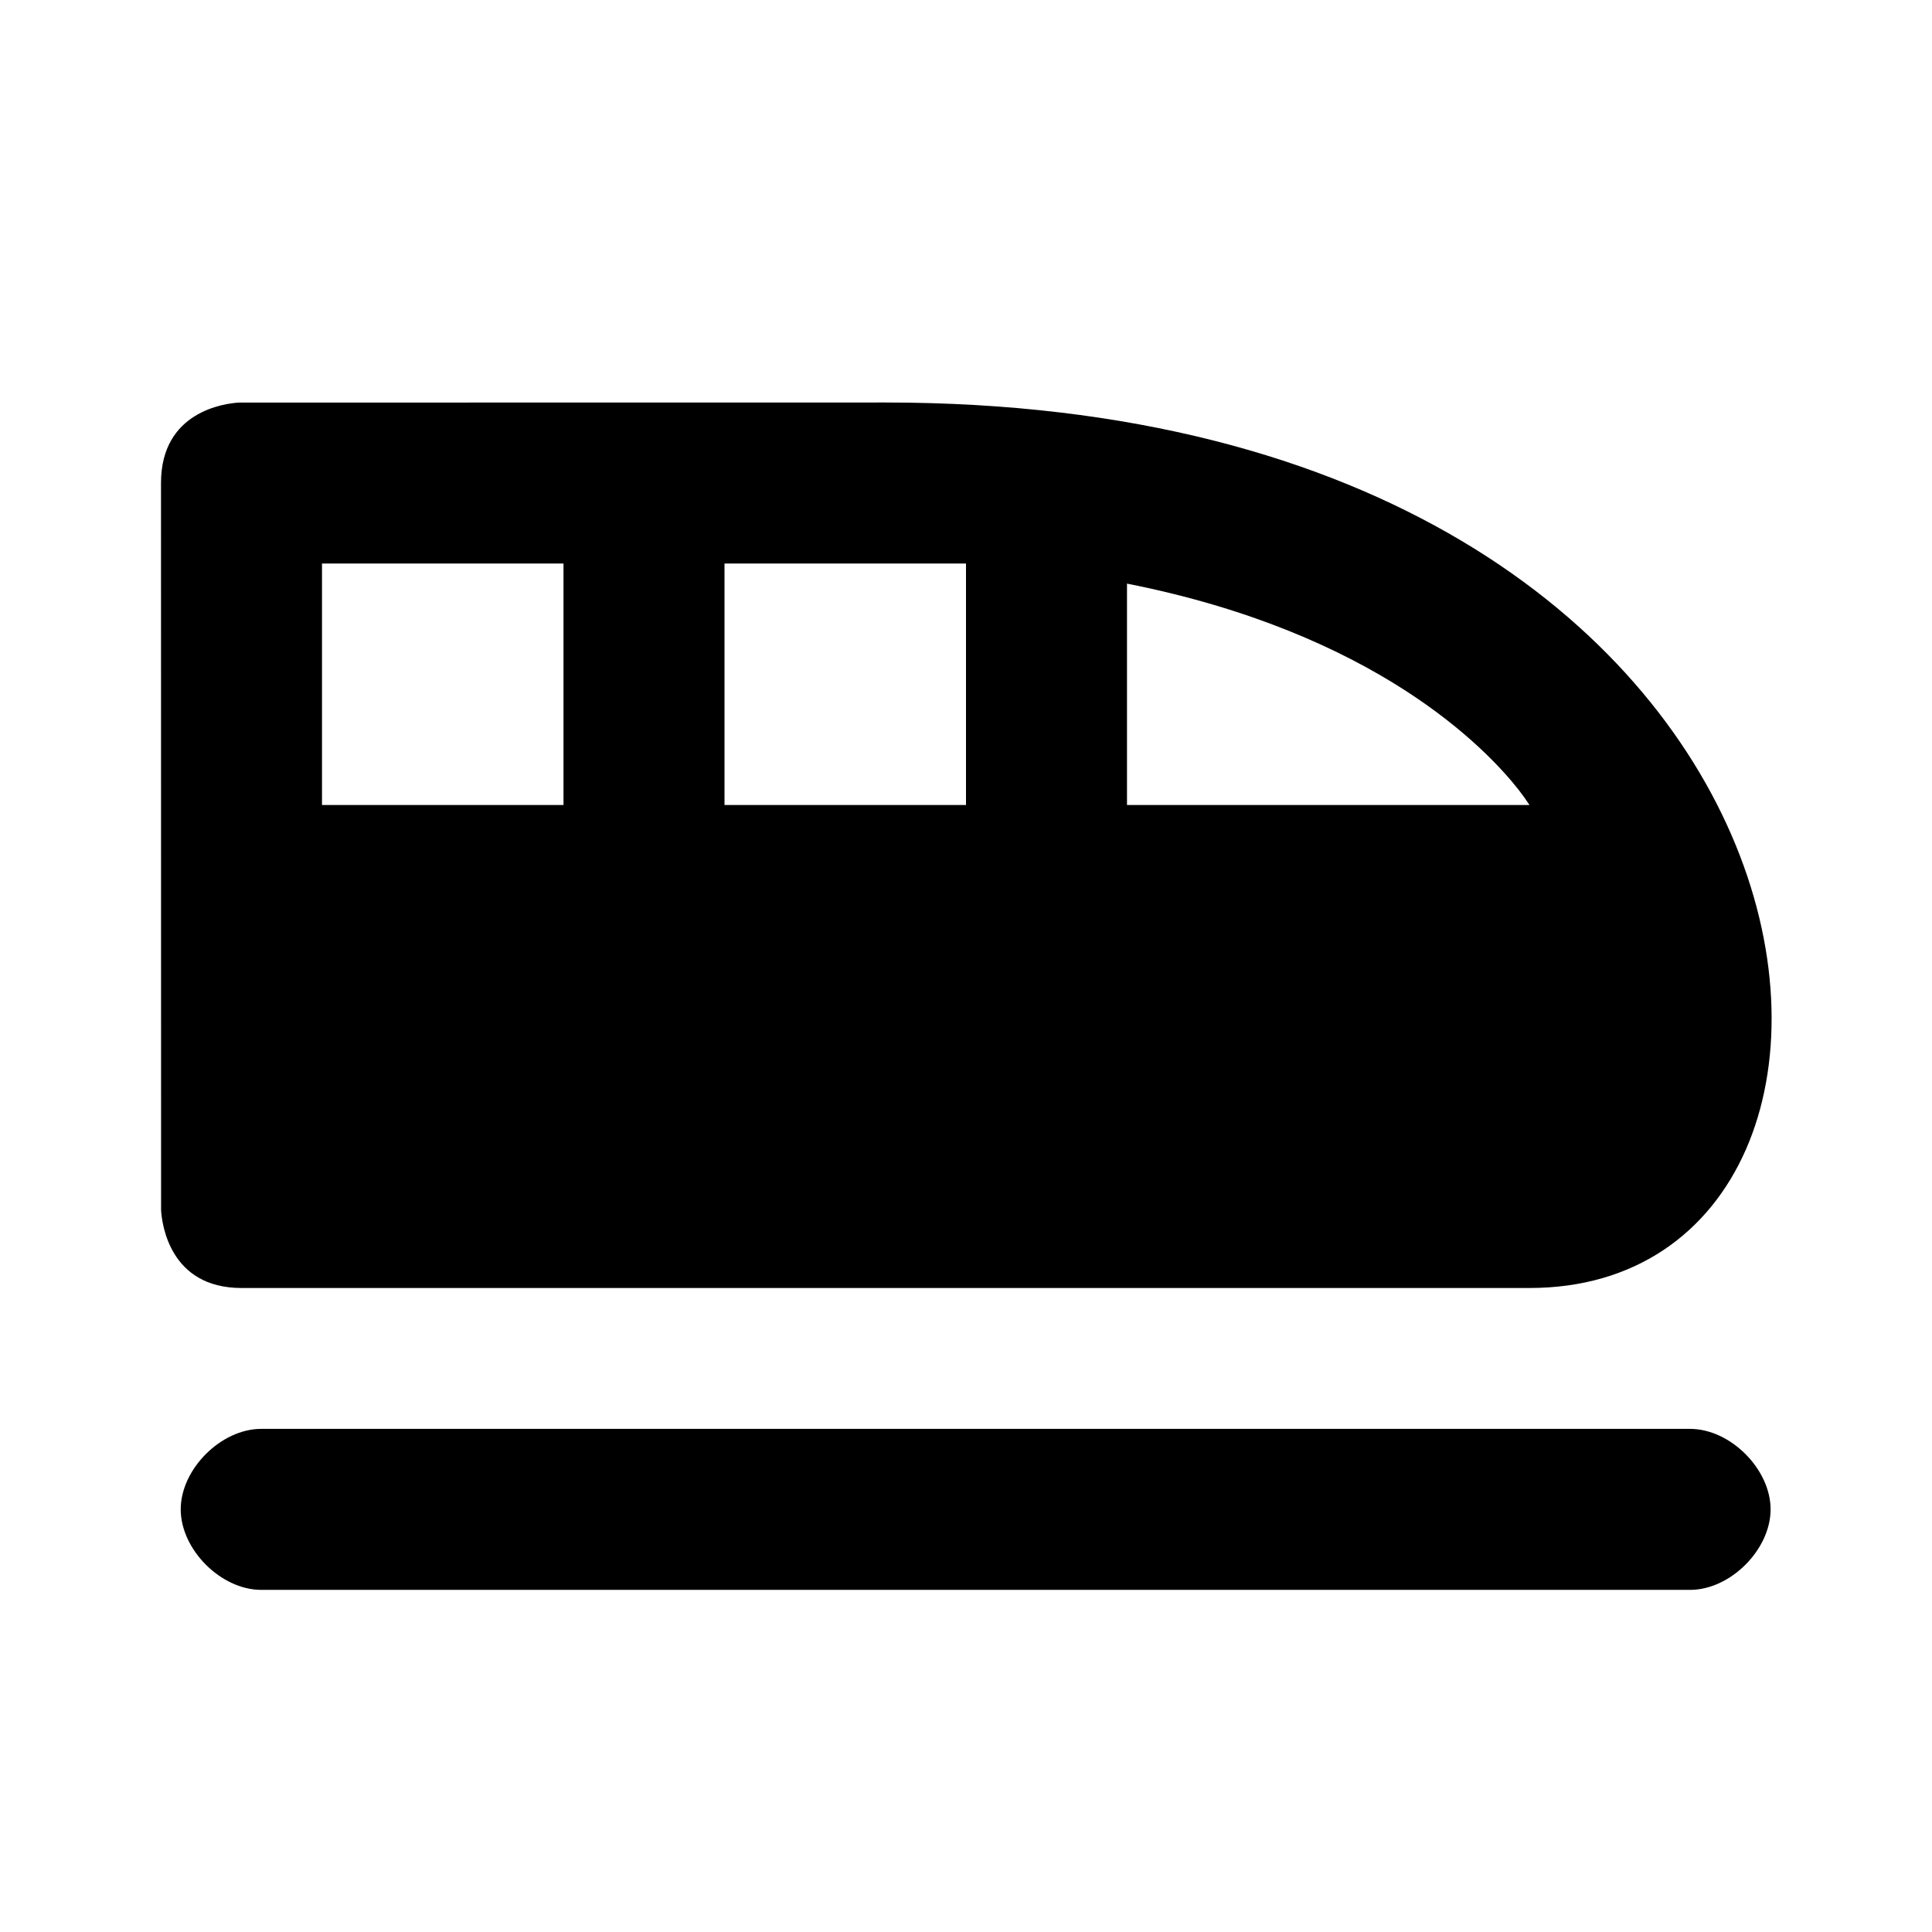
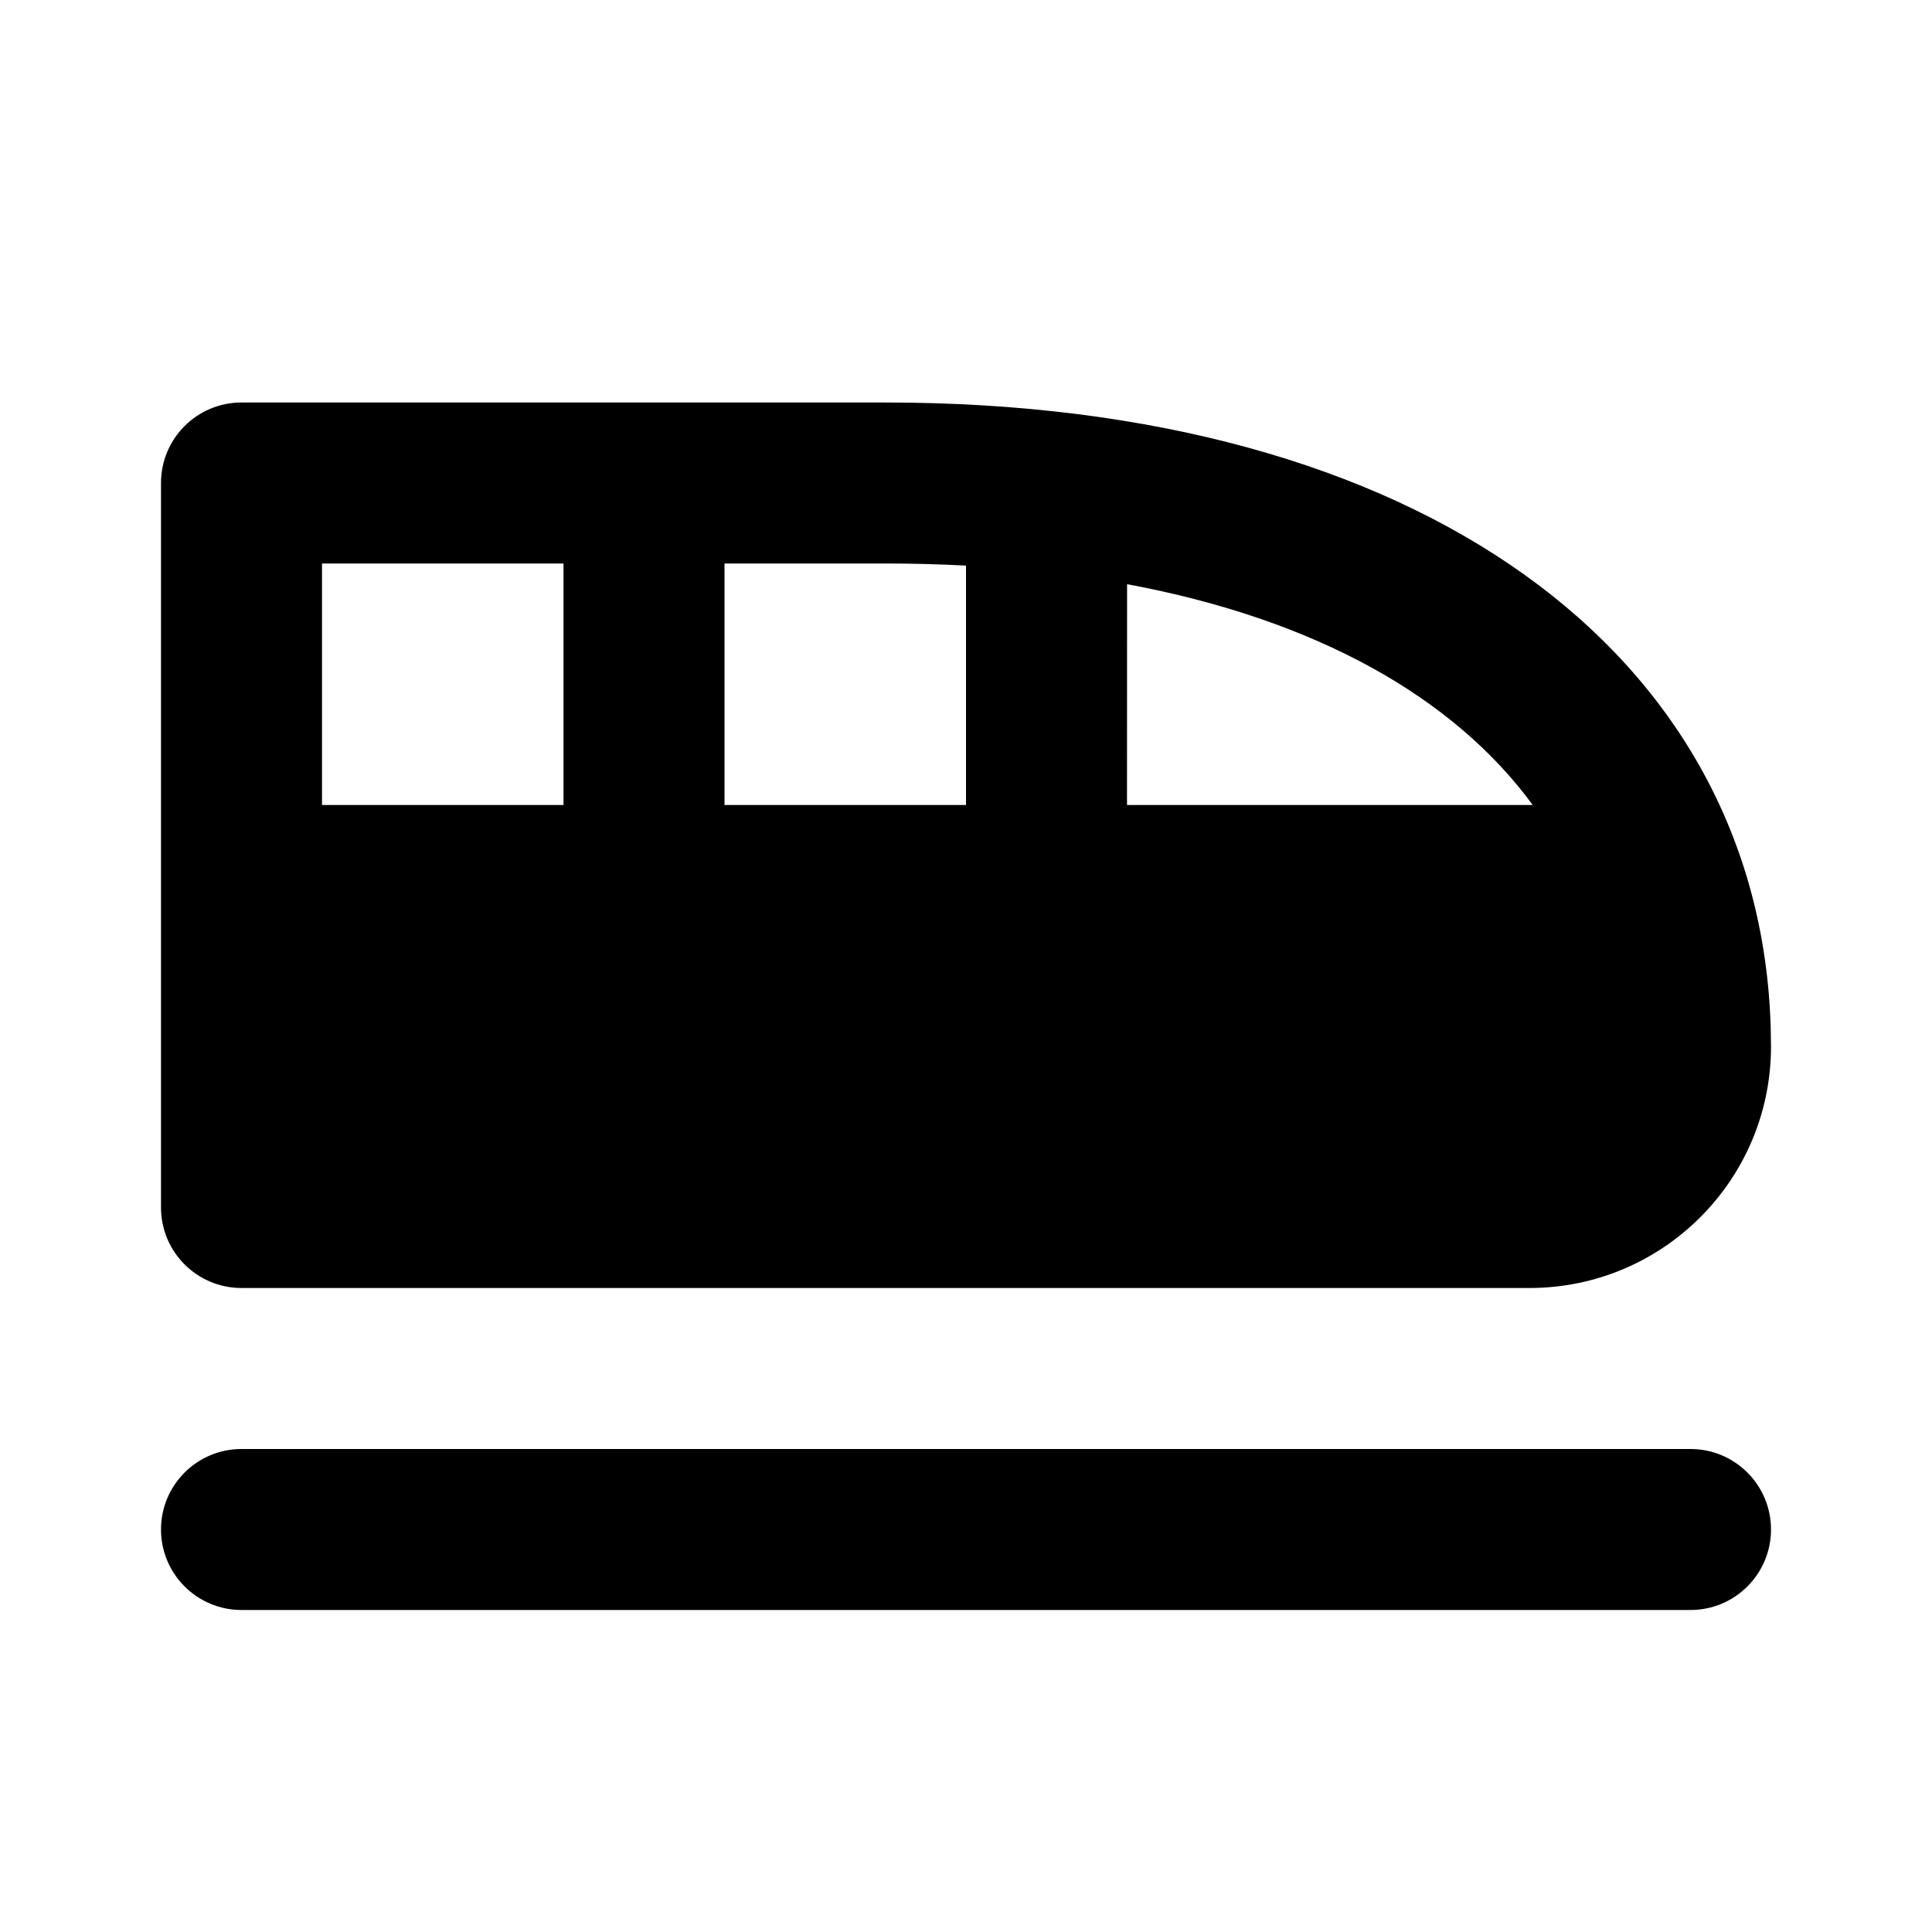
<svg xmlns="http://www.w3.org/2000/svg" width="24" height="24" viewBox="0 0 24 24" fill="currentColor">
-   <path d="M20.995 17.75c.5 0 1 .5 1 1s-.5 1 -1 1h-17.75c-.5 0 -1 -.5 -1 -1s.5 -1 1 -1zm-9.995 -12.75c12.25 0 13.25 11 8 11h-16c-.889 0 -.988 -.79 -.999 -.966l-.001 -9.034c0 -.889 .79 -.988 .966 -.999zm-4 2h-3v3h3zm5 0h-3v3h3zm2 .25v2.75h5l-.066 -.096l-.07 -.094c-.406 -.516 -1.777 -1.95 -4.864 -2.56" />
+   <path d="M11 5c6.634 0 10.853 3.11 10.996 7.754l.004 .246a3 3 0 0 1 -3 3h-16a1 1 0 0 1 -1 -1v-9a1 1 0 0 1 1 -1zm-4 2h-3v3h3zm4 0h-2v3h3v-2.974a19 19 0 0 0 -1 -.026m3.001 .257l-.001 2.743h5.04c-.979 -1.337 -2.689 -2.306 -5.039 -2.743m6.999 10.743a1 1 0 0 1 0 2h-18a1 1 0 0 1 0 -2z" />
</svg>
